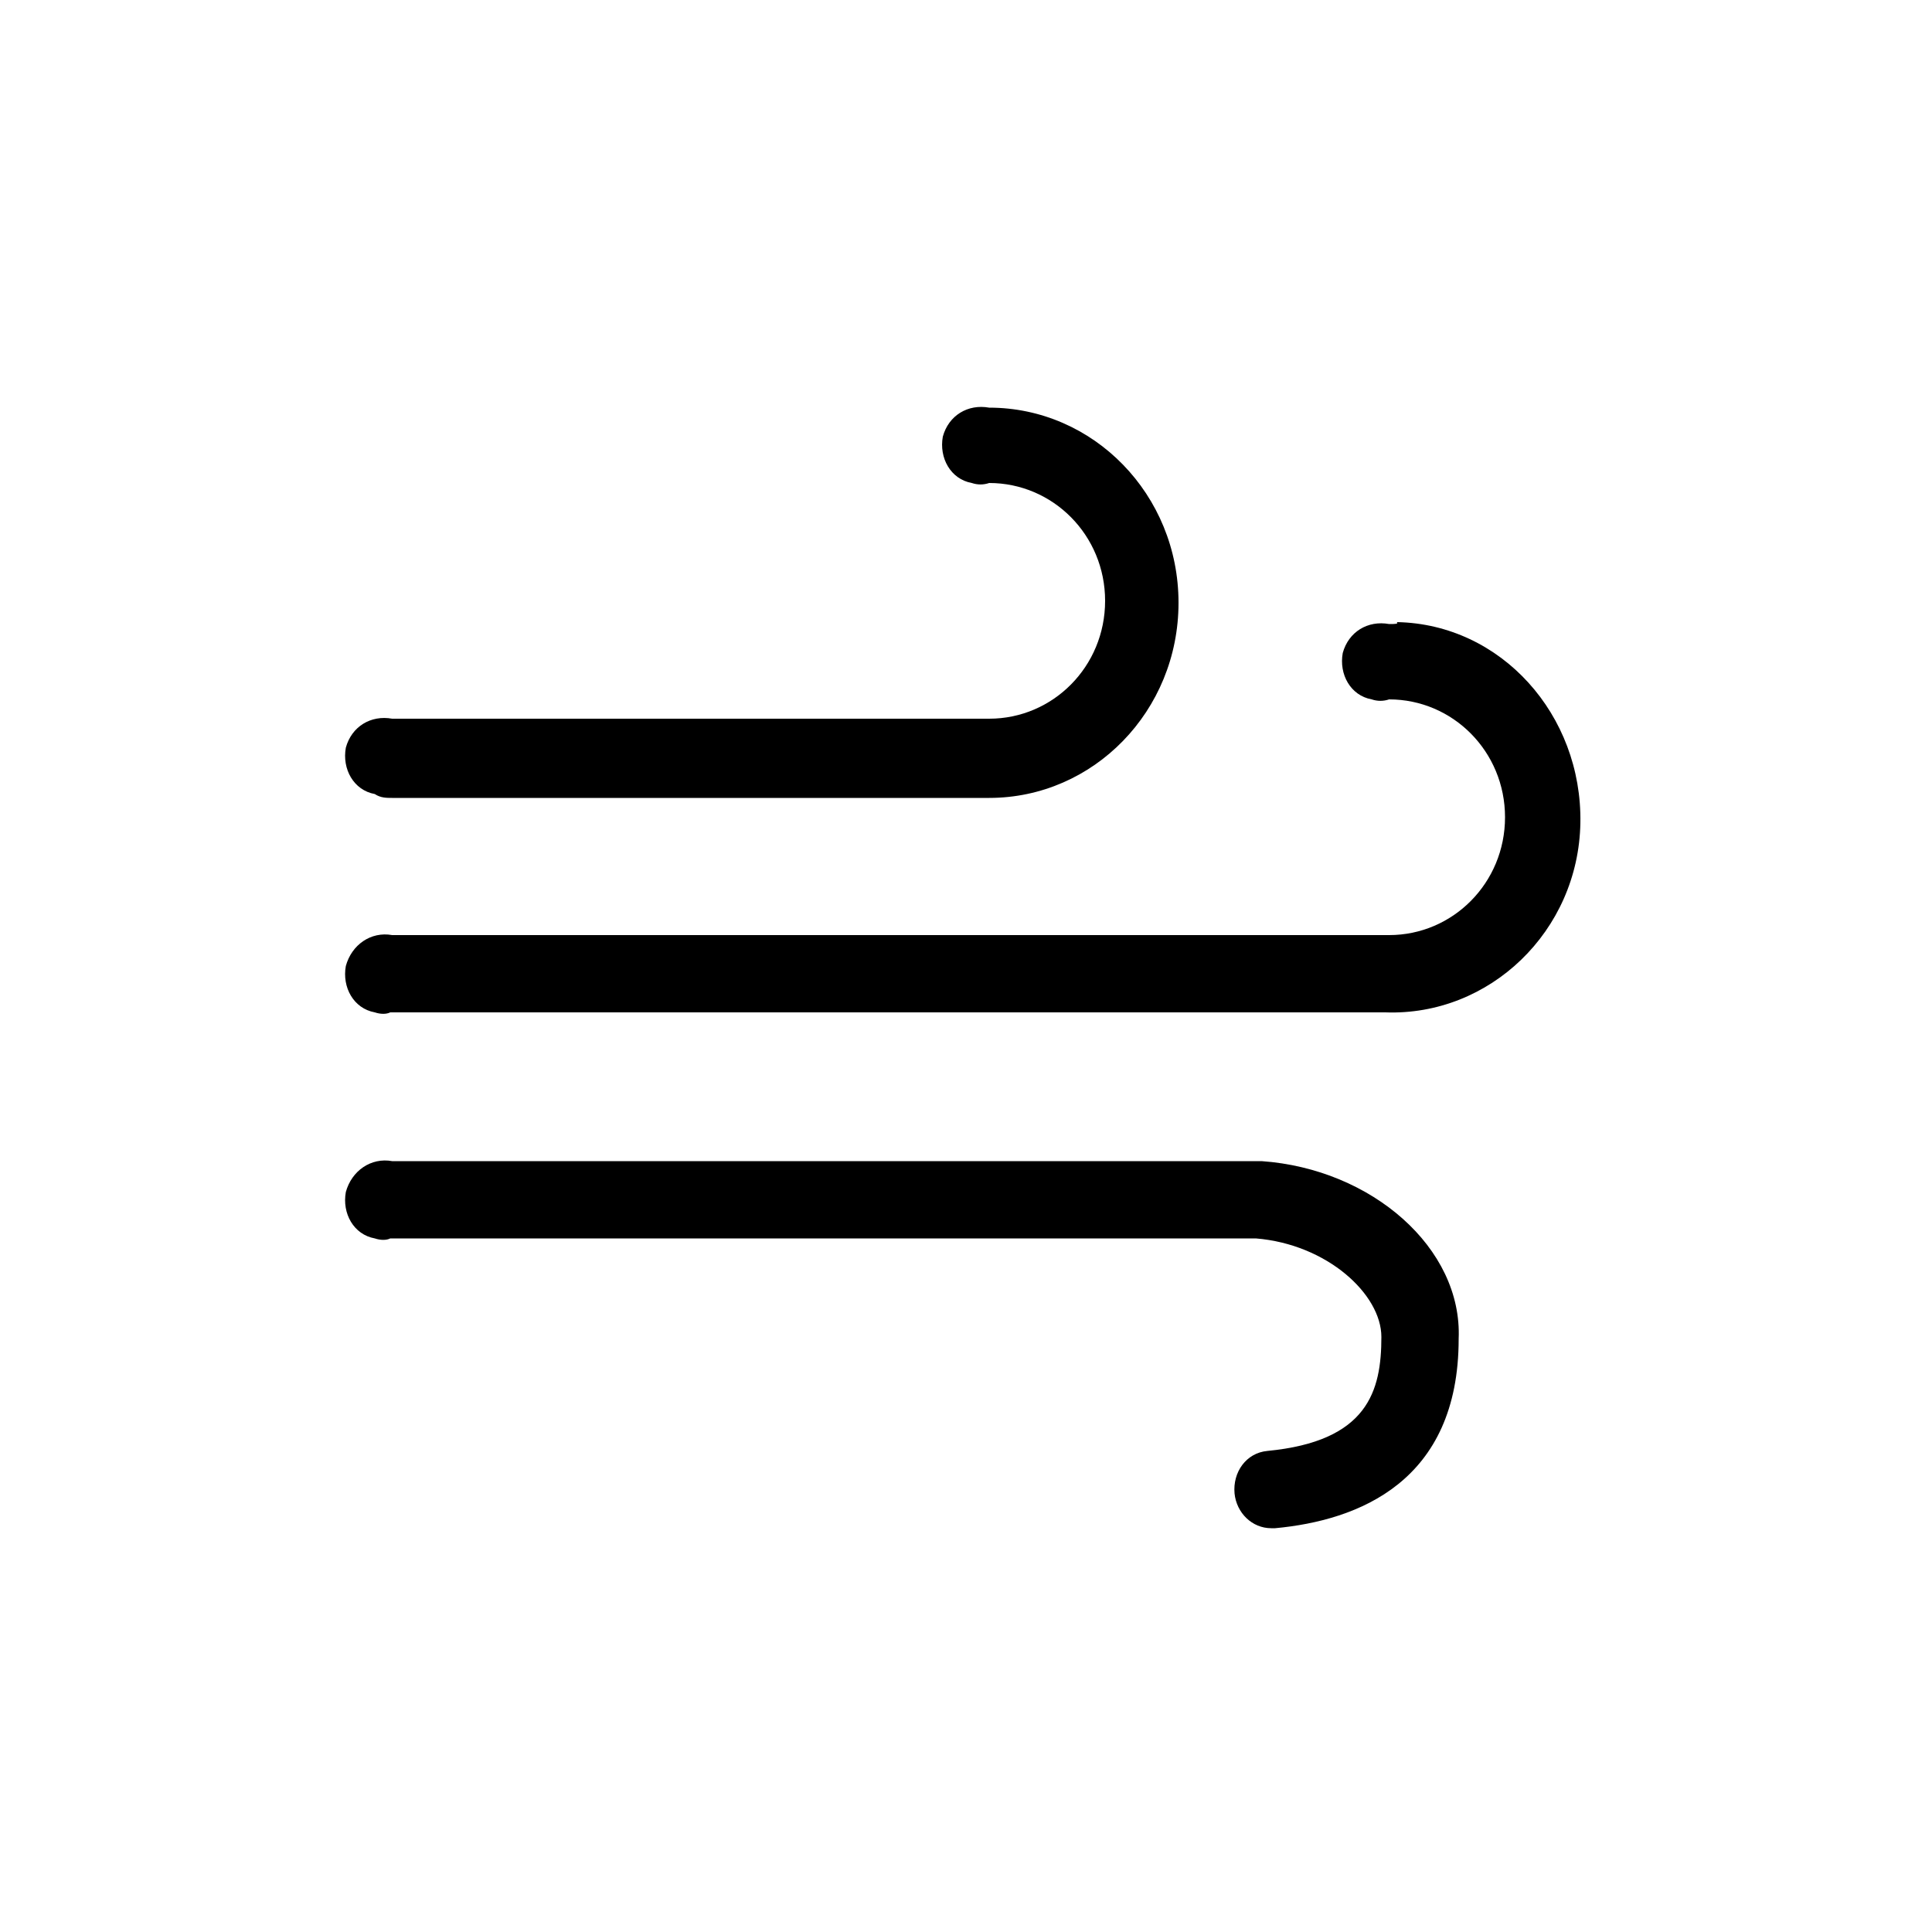
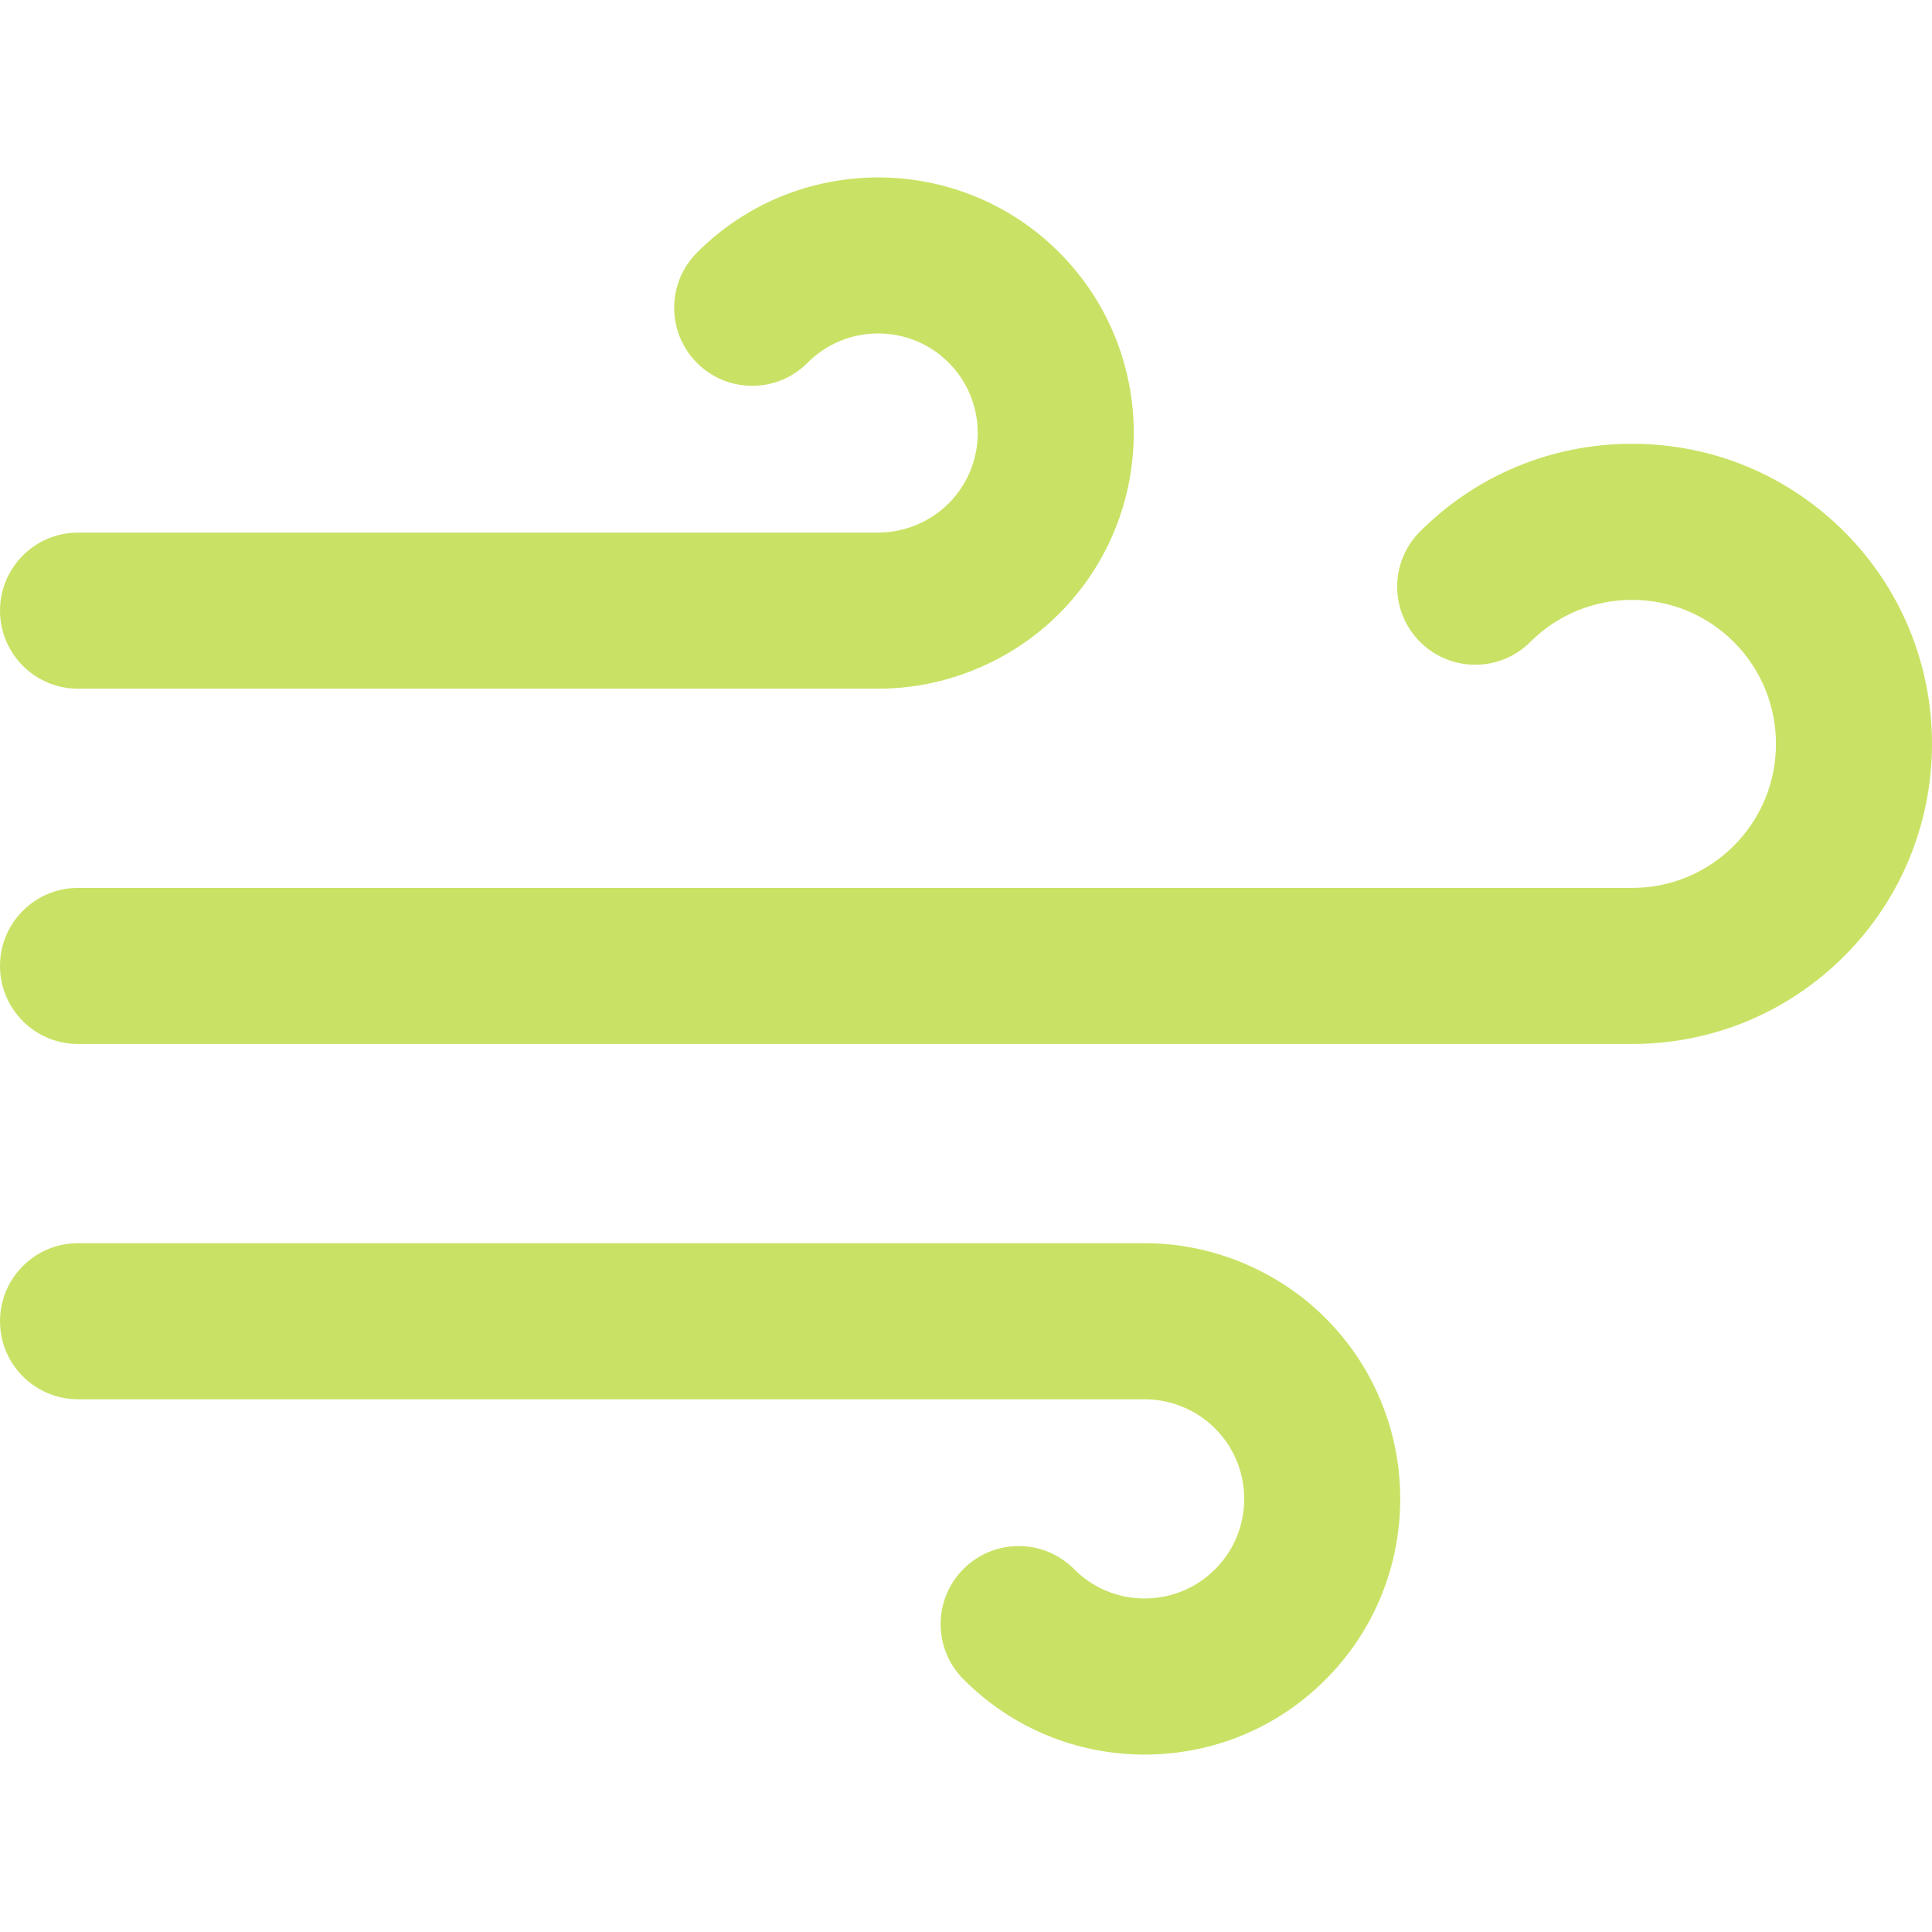
- <svg xmlns="http://www.w3.org/2000/svg" id="레이어_1" style="enable-background:new 0 0 100 100;" version="1.1" viewBox="0 0 100 100" xml:space="preserve">
-   <path d="M65.3,60.1h-45c-1.1-0.2-2.1,0.5-2.4,1.6c-0.2,1.1,0.4,2.2,1.5,2.4c0.3,0.1,0.6,0.1,0.8,0H65c3.7,0.3,6.5,2.9,6.5,5.1  c0,2.8-0.7,5.4-5.9,5.9c-1.1,0.1-1.8,1.1-1.7,2.2c0.1,1,0.9,1.8,1.9,1.8H66c4.3-0.4,9.5-2.4,9.5-9.8C75.7,64.6,71,60.5,65.3,60.1z" />
-   <path d="M20.3,41.3h30.9c5.4,0,9.8-4.5,9.8-10.1c0-5.6-4.4-10.1-9.8-10.1c-1.1-0.2-2.1,0.4-2.4,1.5c-0.2,1.1,0.4,2.2,1.5,2.4  c0.3,0.1,0.6,0.1,0.9,0c3.3,0,6,2.7,6,6.1s-2.7,6.1-6,6.1H20.3c-1.1-0.2-2.1,0.4-2.4,1.5c-0.2,1.1,0.4,2.2,1.5,2.4  C19.7,41.3,20,41.3,20.3,41.3z" />
-   <path d="M71.9,32.3c-1.1-0.2-2.1,0.4-2.4,1.5c-0.2,1.1,0.4,2.2,1.5,2.4c0.3,0.1,0.6,0.1,0.9,0c3.3,0,6,2.7,6,6.1  c0,3.4-2.7,6.1-6,6.1H20.3c-1.1-0.2-2.1,0.5-2.4,1.6c-0.2,1.1,0.4,2.2,1.5,2.4c0.3,0.1,0.6,0.1,0.8,0h51.5c5.4,0.2,10-4.2,10.1-9.8  s-4.1-10.3-9.5-10.4C72.4,32.3,72.2,32.3,71.9,32.3z" />
+ <svg xmlns="http://www.w3.org/2000/svg" fill="#c9e265" height="512.001" viewBox="0 0 512.001 512.001" width="512.001">
+   <g>
+     <g>
+       <path d="M280.503,66.696c-26.499-26.341-69.487-26.214-95.828,0.284c-8.054,8.102-8.015,21.198,0.086,29.251 c8.102,8.055,21.199,8.015,29.251-0.086c10.26-10.321,27.005-10.371,37.326-0.111c10.321,10.26,10.371,27.005,0.11,37.326 c-4.923,4.952-11.739,7.786-18.806,7.786c-0.036,0-0.074,0-0.11,0H20.684C9.261,141.146,0,150.407,0,161.83 c0,11.423,9.261,20.684,20.684,20.684h211.762c0.094,0,0.185,0,0.279,0c17.92,0,35.424-7.276,48.063-19.989 C307.128,136.027,307.001,93.039,280.503,66.696z" />
+     </g>
+   </g>
+   <g>
+     <g>
+       <path d="M351.403,349.445c-12.637-12.714-30.141-19.99-47.977-19.99c-0.093,0-0.185,0.001-0.277,0.001H20.684 C9.261,329.456,0,338.716,0,350.14s9.261,20.684,20.684,20.684h282.551c0.036,0,0.072,0,0.108,0 c6.981,0,13.799,2.834,18.721,7.786c10.26,10.321,10.211,27.066-0.11,37.326c-4.982,4.951-11.586,7.675-18.605,7.675 c-0.027,0-0.054,0-0.081,0c-7.05-0.021-13.67-2.786-18.639-7.785c-8.053-8.103-21.15-8.14-29.25-0.087 c-8.102,8.053-8.141,21.149-0.087,29.25c12.76,12.837,29.756,19.935,47.855,19.989c0.071,0,0.138,0,0.207,0 c18.022,0,34.979-6.993,47.768-19.705C377.618,418.931,377.744,375.942,351.403,349.445z" />
+     </g>
+   </g>
+   <g>
+     <g>
+       <path d="M488.816,140.973c-15.003-15.04-34.965-23.339-56.207-23.365c-0.035,0-0.069,0-0.104,0 c-21.205,0-41.147,8.246-56.162,23.223c-8.088,8.068-8.104,21.164-0.037,29.251c8.068,8.09,21.163,8.102,29.251,0.038 c7.205-7.188,16.774-11.143,26.95-11.143c0.017,0,0.033,0,0.05,0c10.194,0.013,19.773,3.994,26.972,11.212 c14.861,14.899,14.83,39.11-0.068,53.971c-7.186,7.168-16.734,11.125-26.846,11.143H20.684C9.261,235.302,0,244.562,0,255.985 c0,11.424,9.261,20.684,20.684,20.684H432.65c21.151-0.038,41.047-8.285,56.024-23.224 C519.721,222.476,519.784,172.02,488.816,140.973z" />
+     </g>
+   </g>
</svg>
